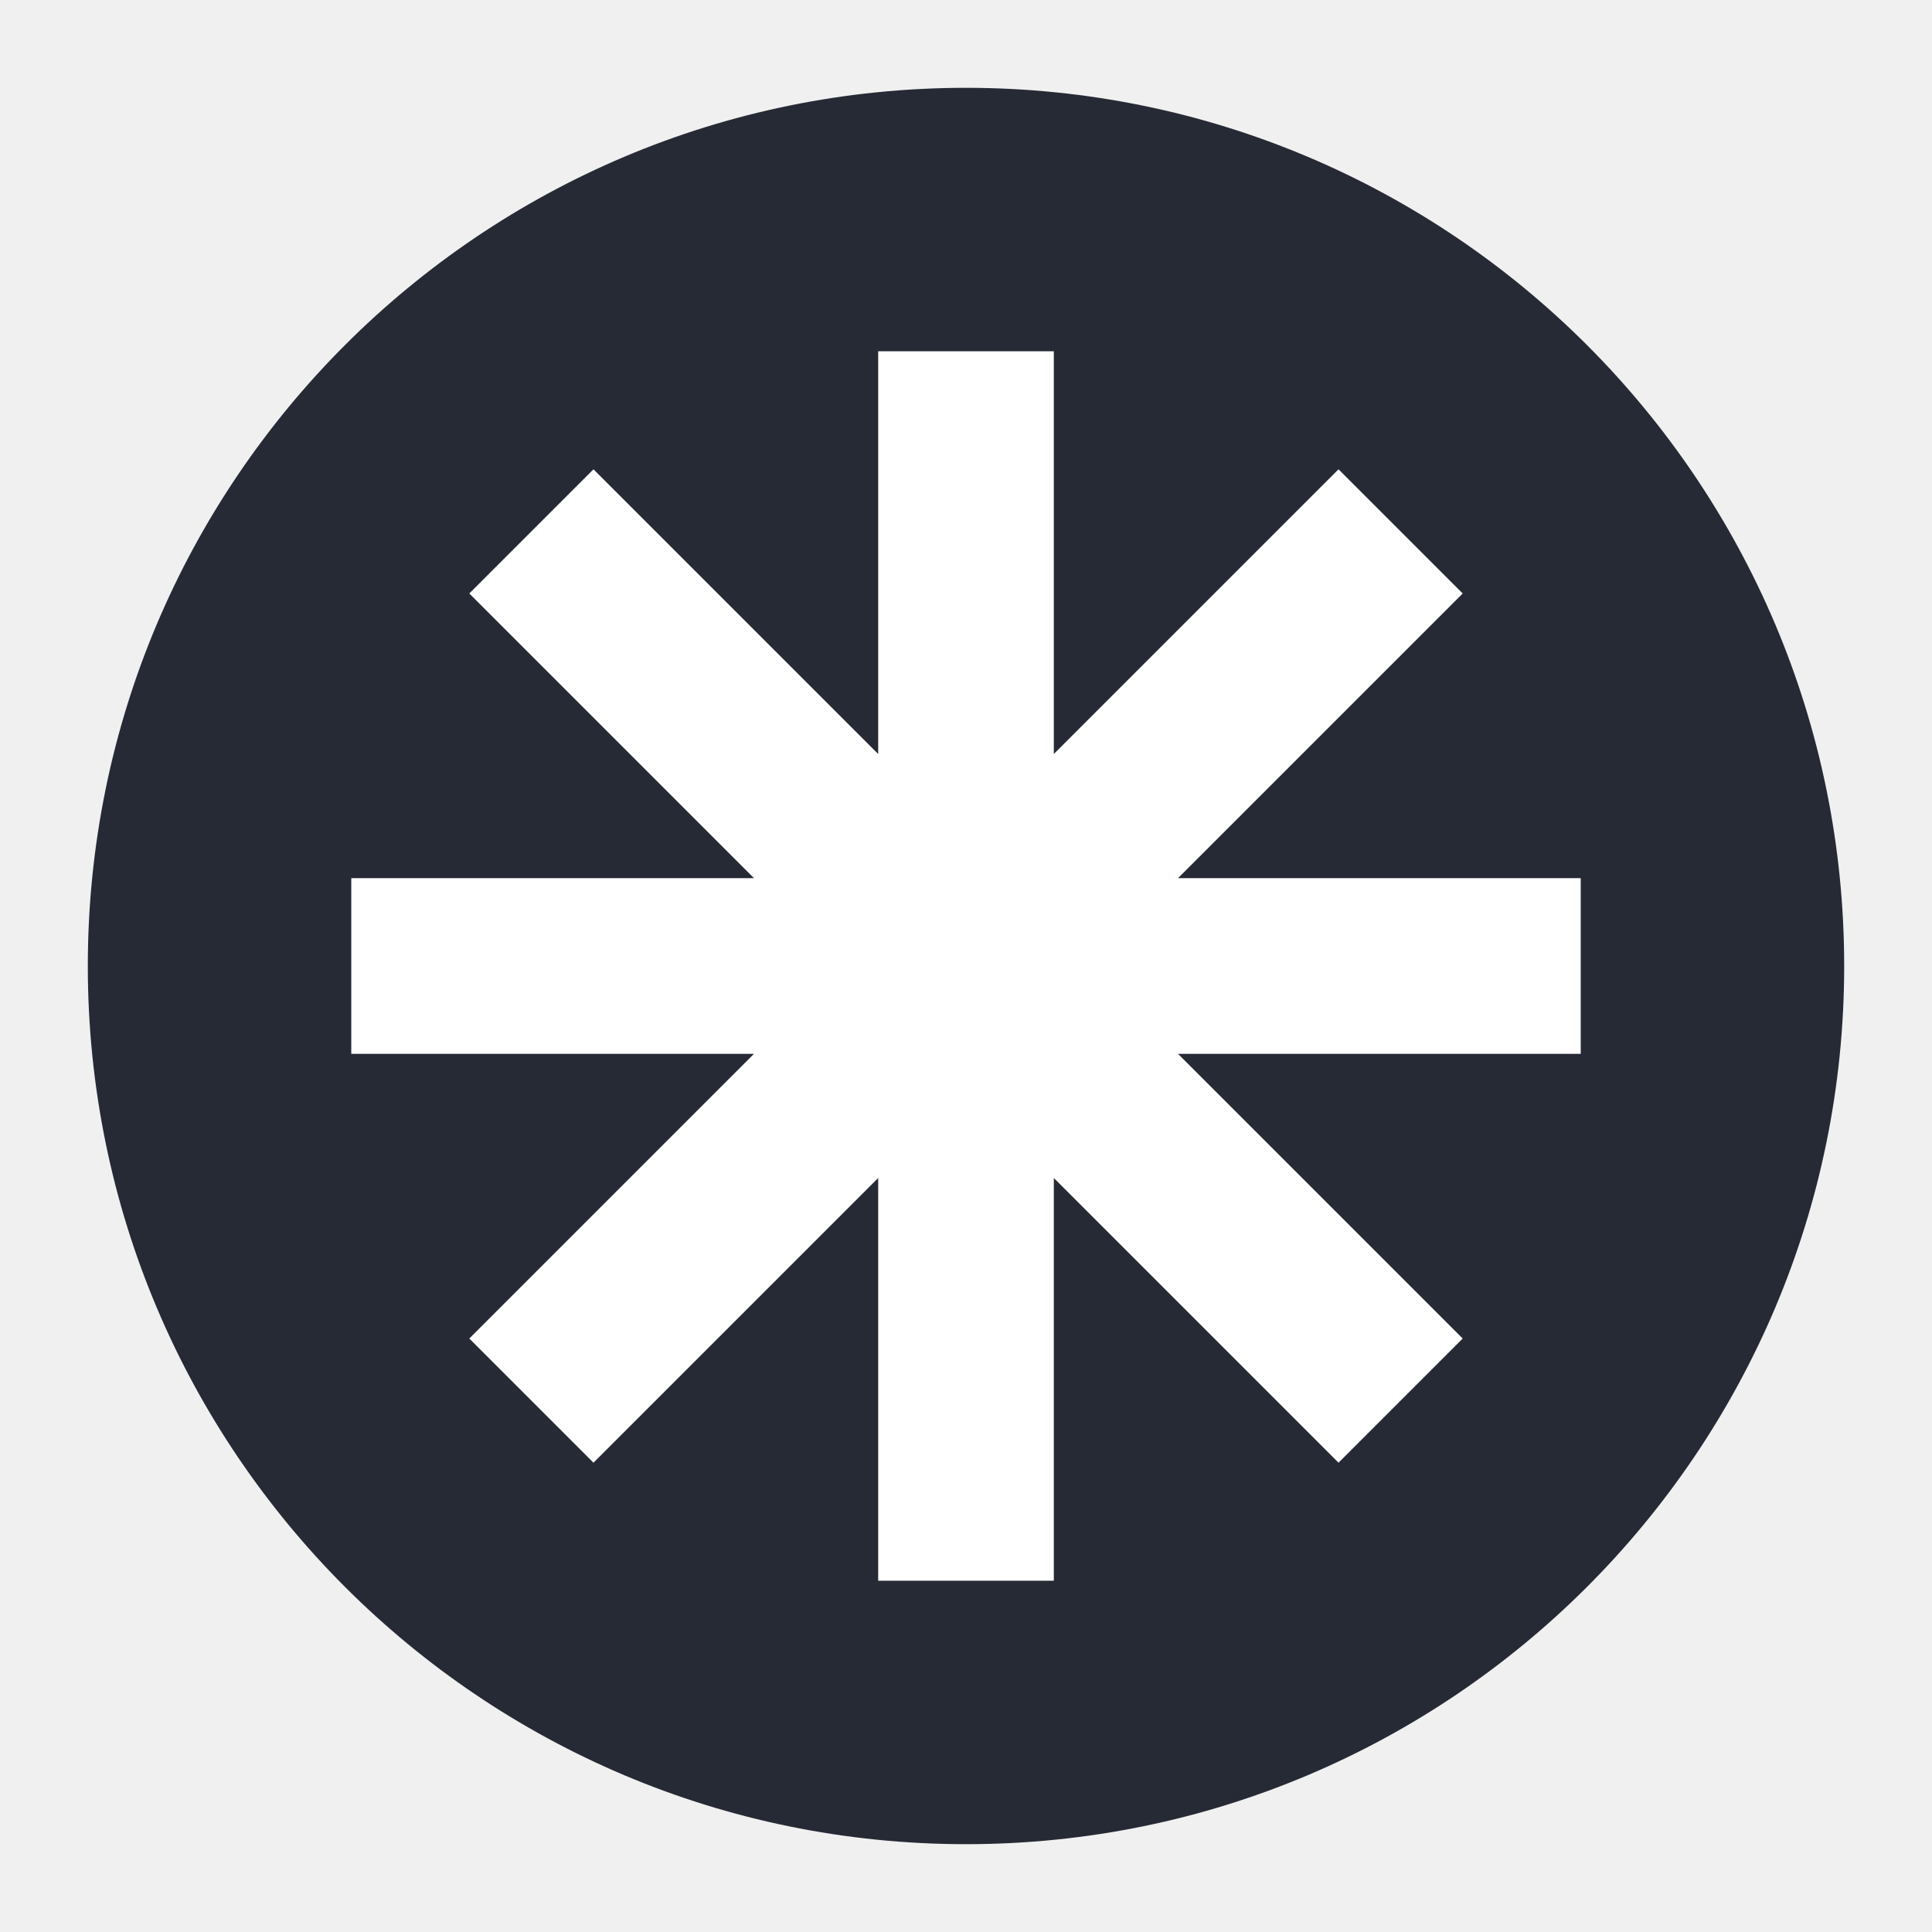
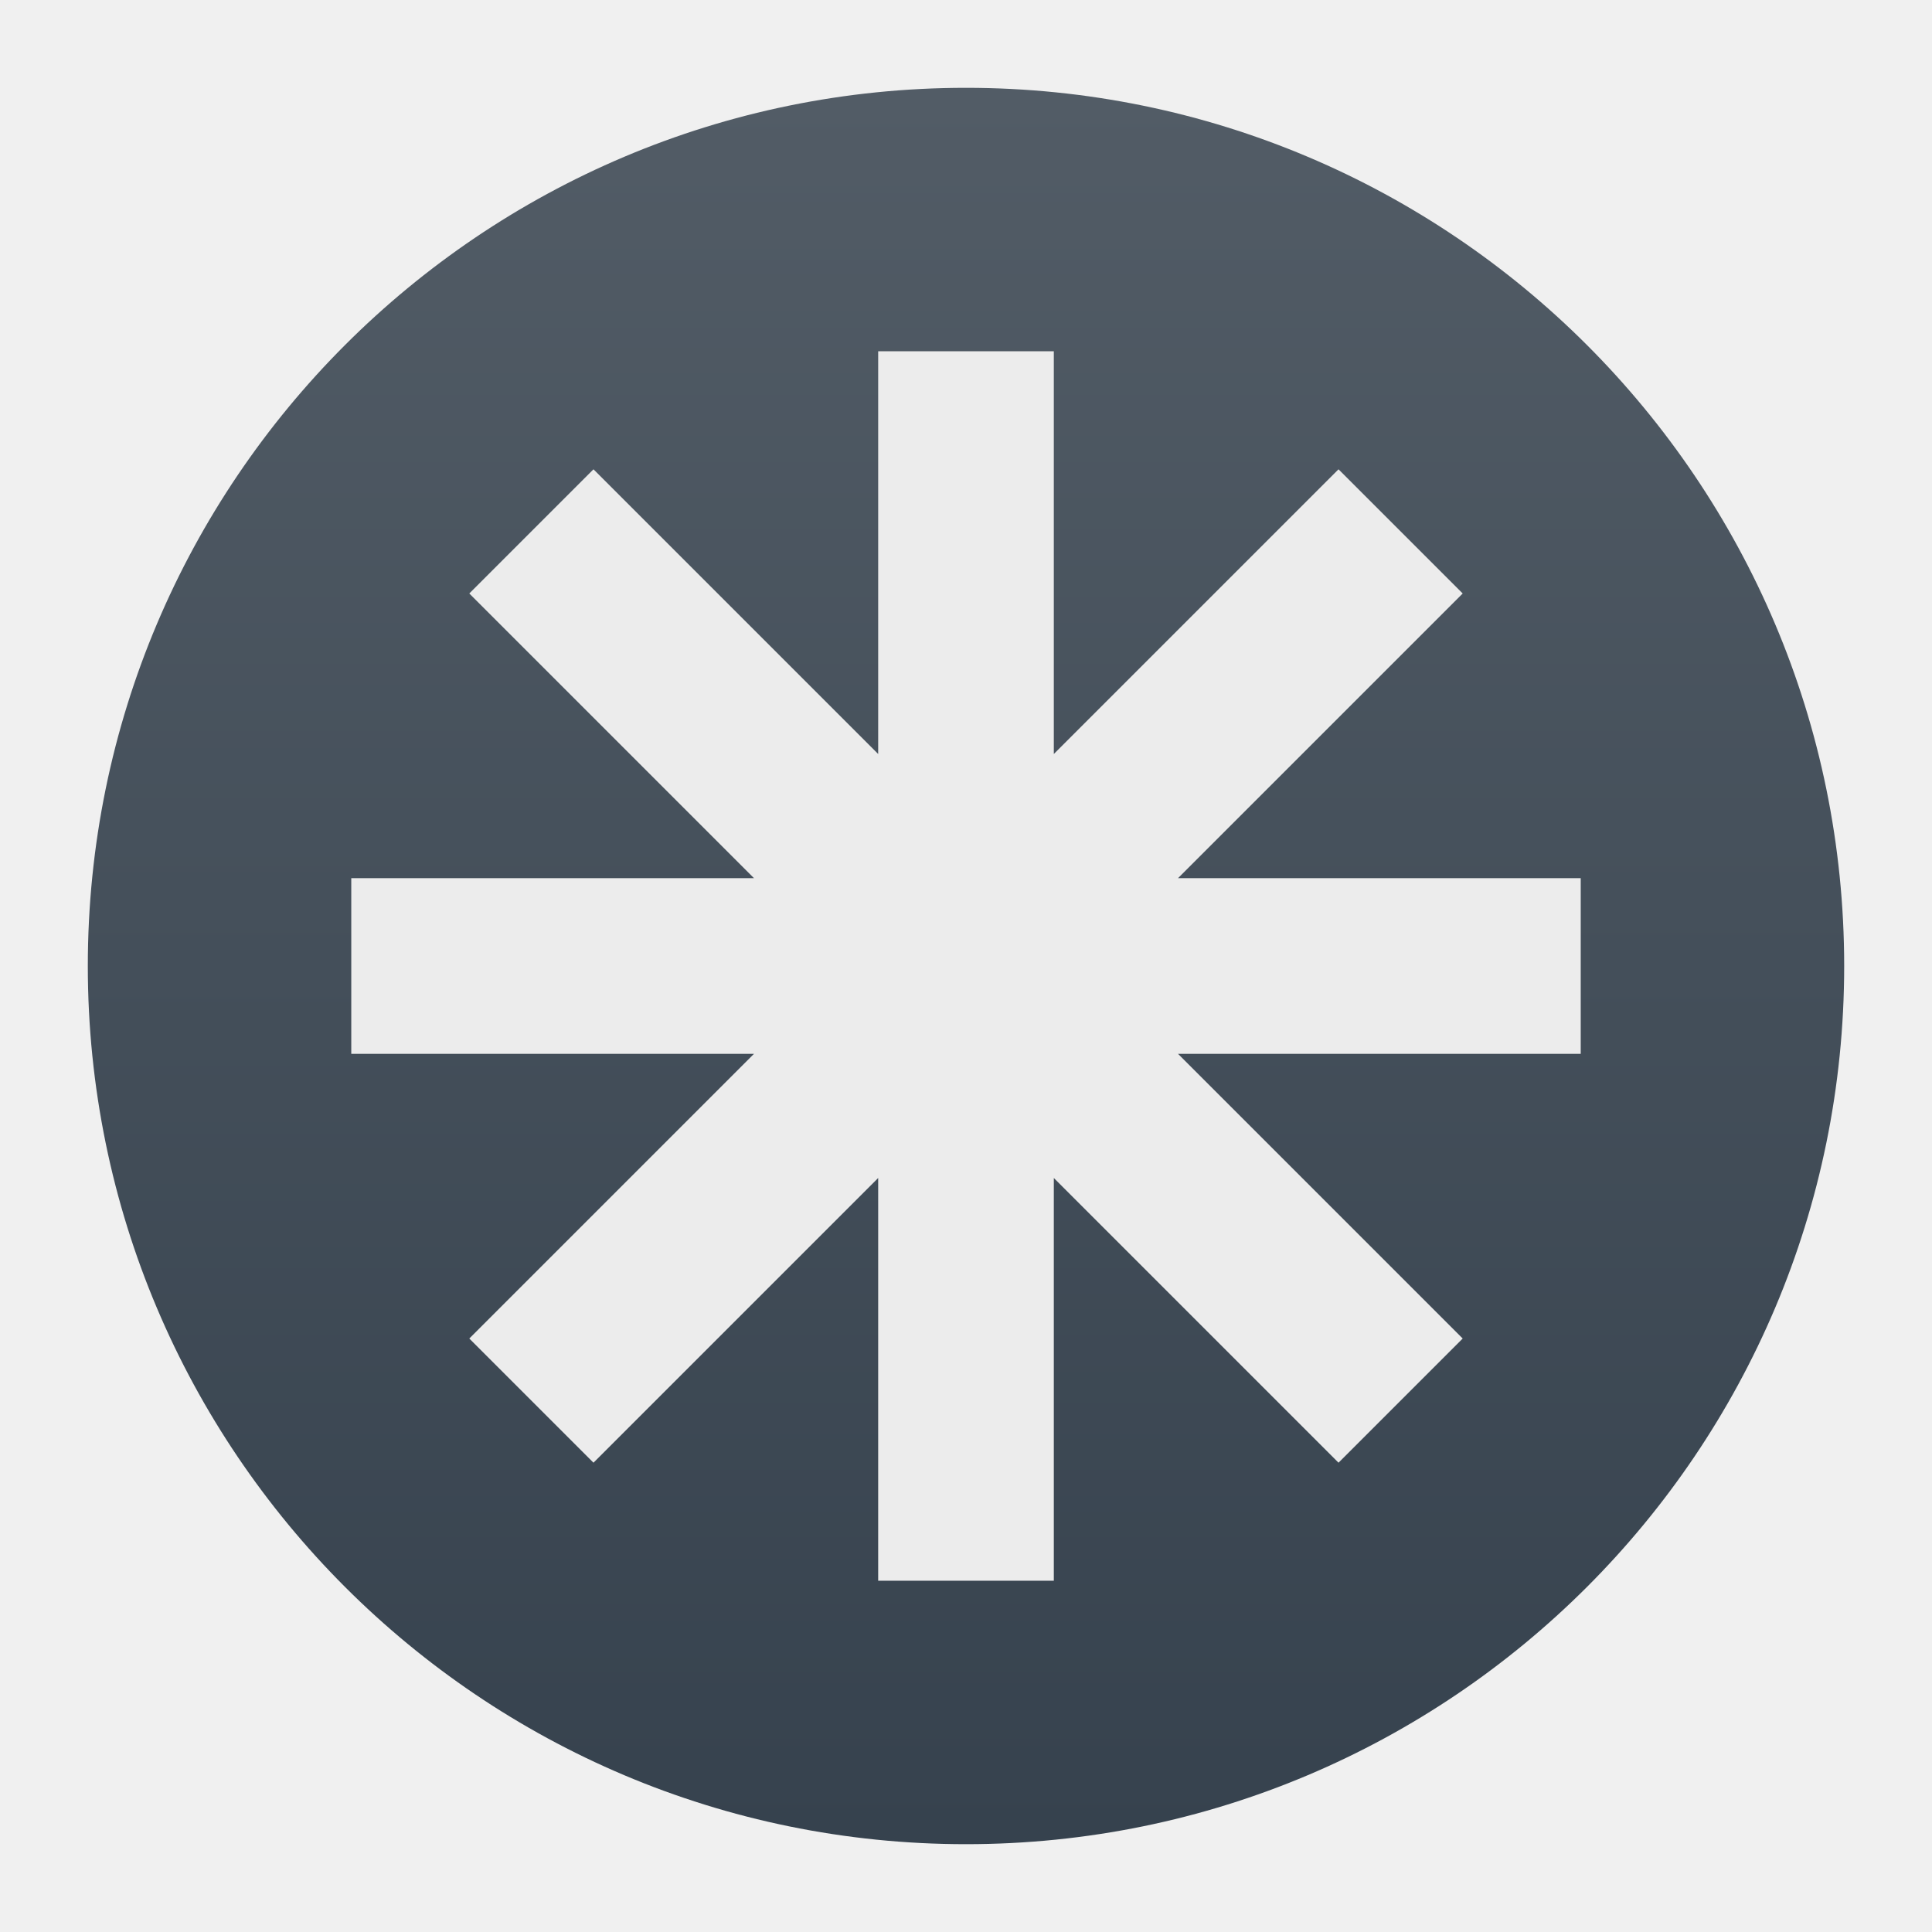
- <svg xmlns="http://www.w3.org/2000/svg" width="22" height="22" version="1.1" viewBox="0 0 22 22">
-   <circle style="fill:#252a35" cx="11" cy="11" r="10" />
-   <path style="fill:#ffffff" d="M 10,4 V 8.586 L 6.758,5.344 5.344,6.758 8.586,10 H 4 v 2 H 8.586 L 5.344,15.242 6.758,16.656 10,13.414 V 18 h 2 V 13.414 L 15.242,16.656 16.656,15.242 13.414,12 H 18 V 10 H 13.414 L 16.656,6.758 15.242,5.344 12,8.586 V 4 Z" />
+ <svg xmlns="http://www.w3.org/2000/svg" width="22" height="22" version="1.1">
+   <defs>
+     <linearGradient id="carbon" x1="0%" x2="0%" y1="0%" y2="100%">
+       <stop offset="0%" style="stop-color: #525c66; stop-opacity: 1" />
+       <stop offset="100%" style="stop-color: #36424e; stop-opacity: 1" />
+     </linearGradient>
+     <linearGradient id="cyberblue" x1="0%" x2="0%" y1="0%" y2="100%">
+       <stop stop-color="#07B3FF" />
+       <stop offset="1" stop-color="#007DE8" />
+     </linearGradient>
+     <linearGradient id="cyberneon" x1="0%" x2="0%" y1="0%" y2="100%">
+       <stop offset="0" style="stop-color: #0abdc6; stop-opacity: 1" />
+       <stop offset="1" style="stop-color: #ea00d9; stop-opacity: 1" />
+     </linearGradient>
+     <linearGradient id="cyberorange" x1="0%" x2="0%" y1="0%" y2="100%">
+       <stop offset="0%" style="stop-color: #FF9757; stop-opacity: 1" />
+       <stop offset="50%" style="stop-color: #FF6E51; stop-opacity: 1" />
+       <stop offset="100%" style="stop-color: #F5350F; stop-opacity: 1" />
+     </linearGradient>
+     <linearGradient id="cyberturquoise" x1="0%" x2="0%" y1="0%" y2="100%">
+       <stop stop-color="#037164" />
+       <stop offset="1" stop-color="#00AC98" />
+     </linearGradient>
+     <linearGradient id="fitdance" x1="0%" x2="0%" y1="0%" y2="100%">
+       <stop offset="0%" style="stop-color: #1ad6ab; stop-opacity: 1" />
+       <stop offset="100%" style="stop-color: #329db6; stop-opacity: 1" />
+     </linearGradient>
+     <linearGradient id="goldcarbon" x1="0%" x2="0%" y1="0%" y2="100%">
+       <stop offset="1e-07" stop-color="#EDC268" />
+       <stop offset="1" stop-color="#9B7424" />
+     </linearGradient>
+     <linearGradient id="lemon" x1="0%" x2="0%" y1="0%" y2="100%">
+       <stop offset="0.1" stop-color="#6DDB0A" />
+       <stop offset="0.2" stop-color="#61D915" />
+       <stop offset="0.3" stop-color="#55D620" />
+       <stop offset="0.4" stop-color="#49D42B" />
+       <stop offset="0.5" stop-color="#3CD235" />
+       <stop offset="0.6" stop-color="#30CF40" />
+       <stop offset="0.7" stop-color="#24CD4B" />
+       <stop offset="0.8" stop-color="#18CA56" />
+       <stop offset="0.9" stop-color="#0CC861" />
+       <stop offset="1.0" stop-color="#00C66B" />
+     </linearGradient>
+     <linearGradient id="purplecarbon" x1="0%" x2="0%" y1="0%" y2="100%">
+       <stop offset="1e-07" stop-color="#EC57FF" />
+       <stop offset="0.5" stop-color="#C551FF" />
+       <stop offset="1" stop-color="#A90FF5" />
+     </linearGradient>
+     <linearGradient id="redcarbon" x1="0%" x2="0%" y1="0%" y2="100%">
+       <stop offset="0%" style="stop-color: #FF6D57; stop-opacity: 1" />
+       <stop offset="50%" style="stop-color: #FF5160; stop-opacity: 1" />
+       <stop offset="100%" style="stop-color: #F50F22; stop-opacity: 1" />
+     </linearGradient>
+     <linearGradient id="silvercarbon" x1="0%" x2="0%" y1="0%" y2="100%">
+       <stop offset="0%" stop-color="#DFDFDF" />
+       <stop offset="100%" stop-color="#A0A0A0" />
+     </linearGradient>
+     <linearGradient id="ubuntu" x1="0%" x2="0%" y1="0%" y2="100%">
+       <stop offset="1e-07" stop-color="#AD4F8D" />
+       <stop offset="1" stop-color="#6B8CCB" />
+     </linearGradient>
+   </defs>
+   <circle fill="url(#carbon)" cx="11" cy="11" r="10" />
+   <path fill="#ececec" d="M 10,4 V 8.586 L 6.758,5.344 5.344,6.758 8.586,10 H 4 v 2 H 8.586 L 5.344,15.242 6.758,16.656 10,13.414 V 18 h 2 V 13.414 L 15.242,16.656 16.656,15.242 13.414,12 H 18 V 10 H 13.414 L 16.656,6.758 15.242,5.344 12,8.586 V 4 Z" />
</svg>
